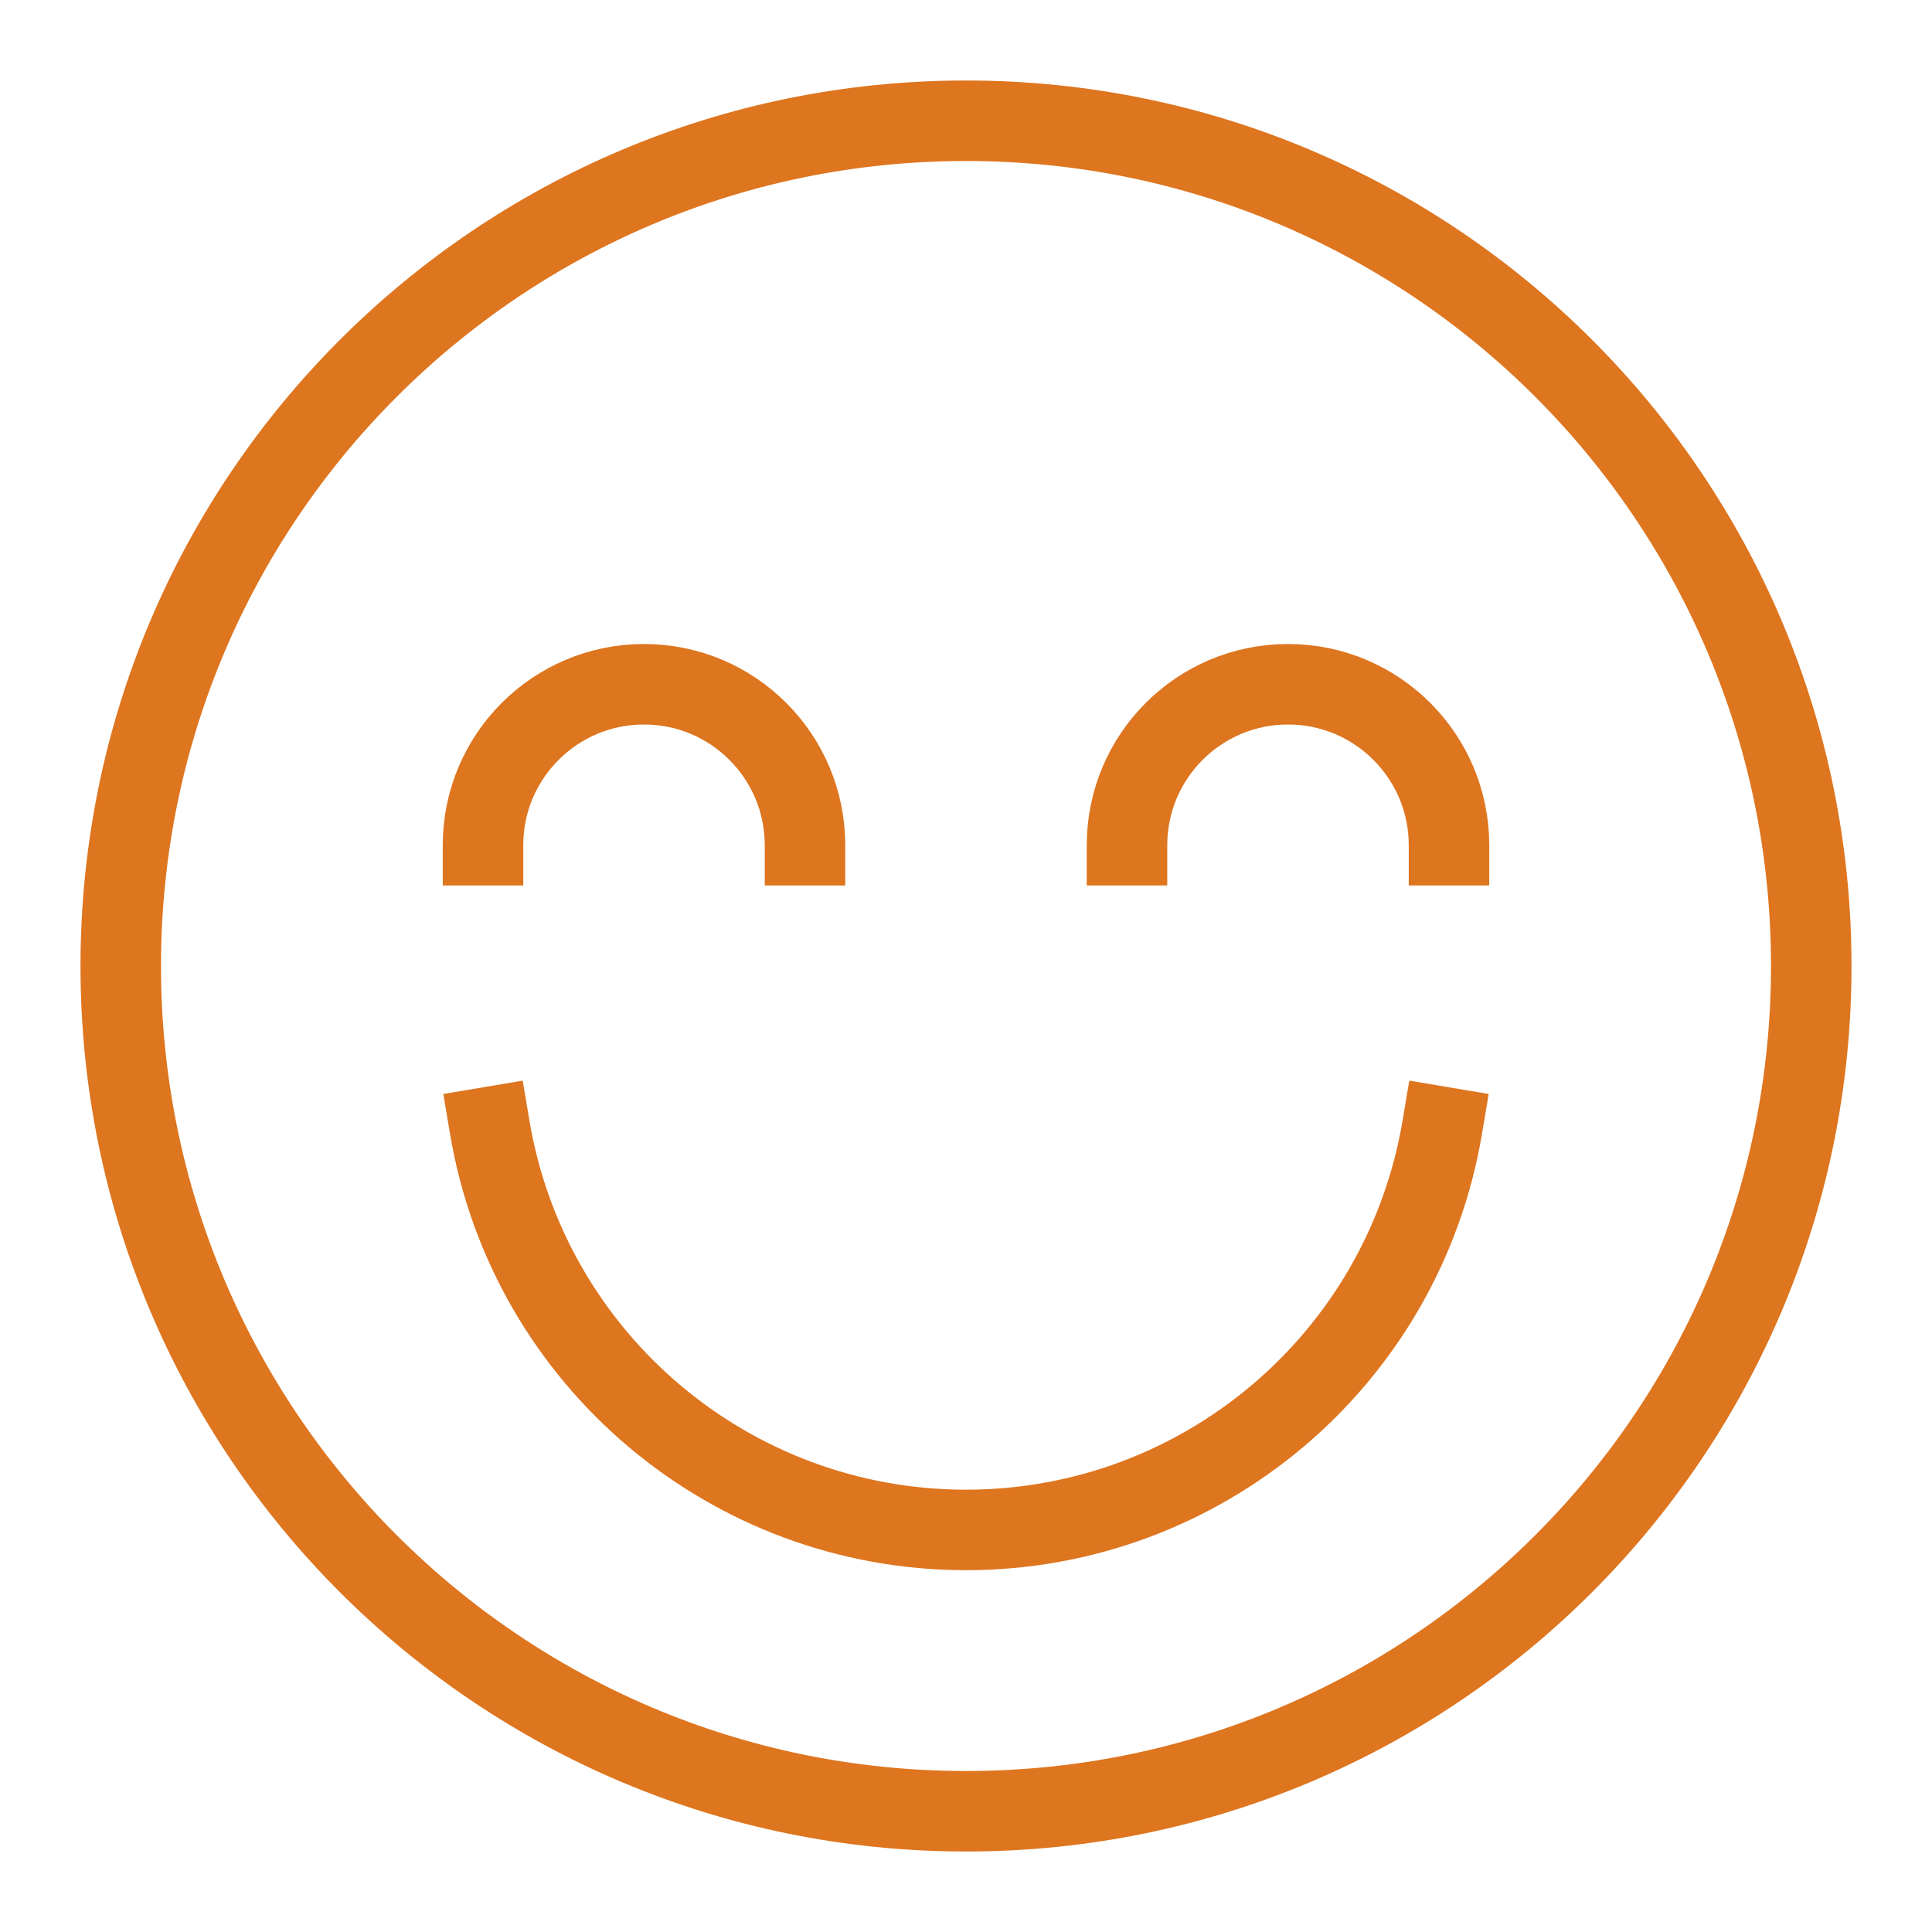
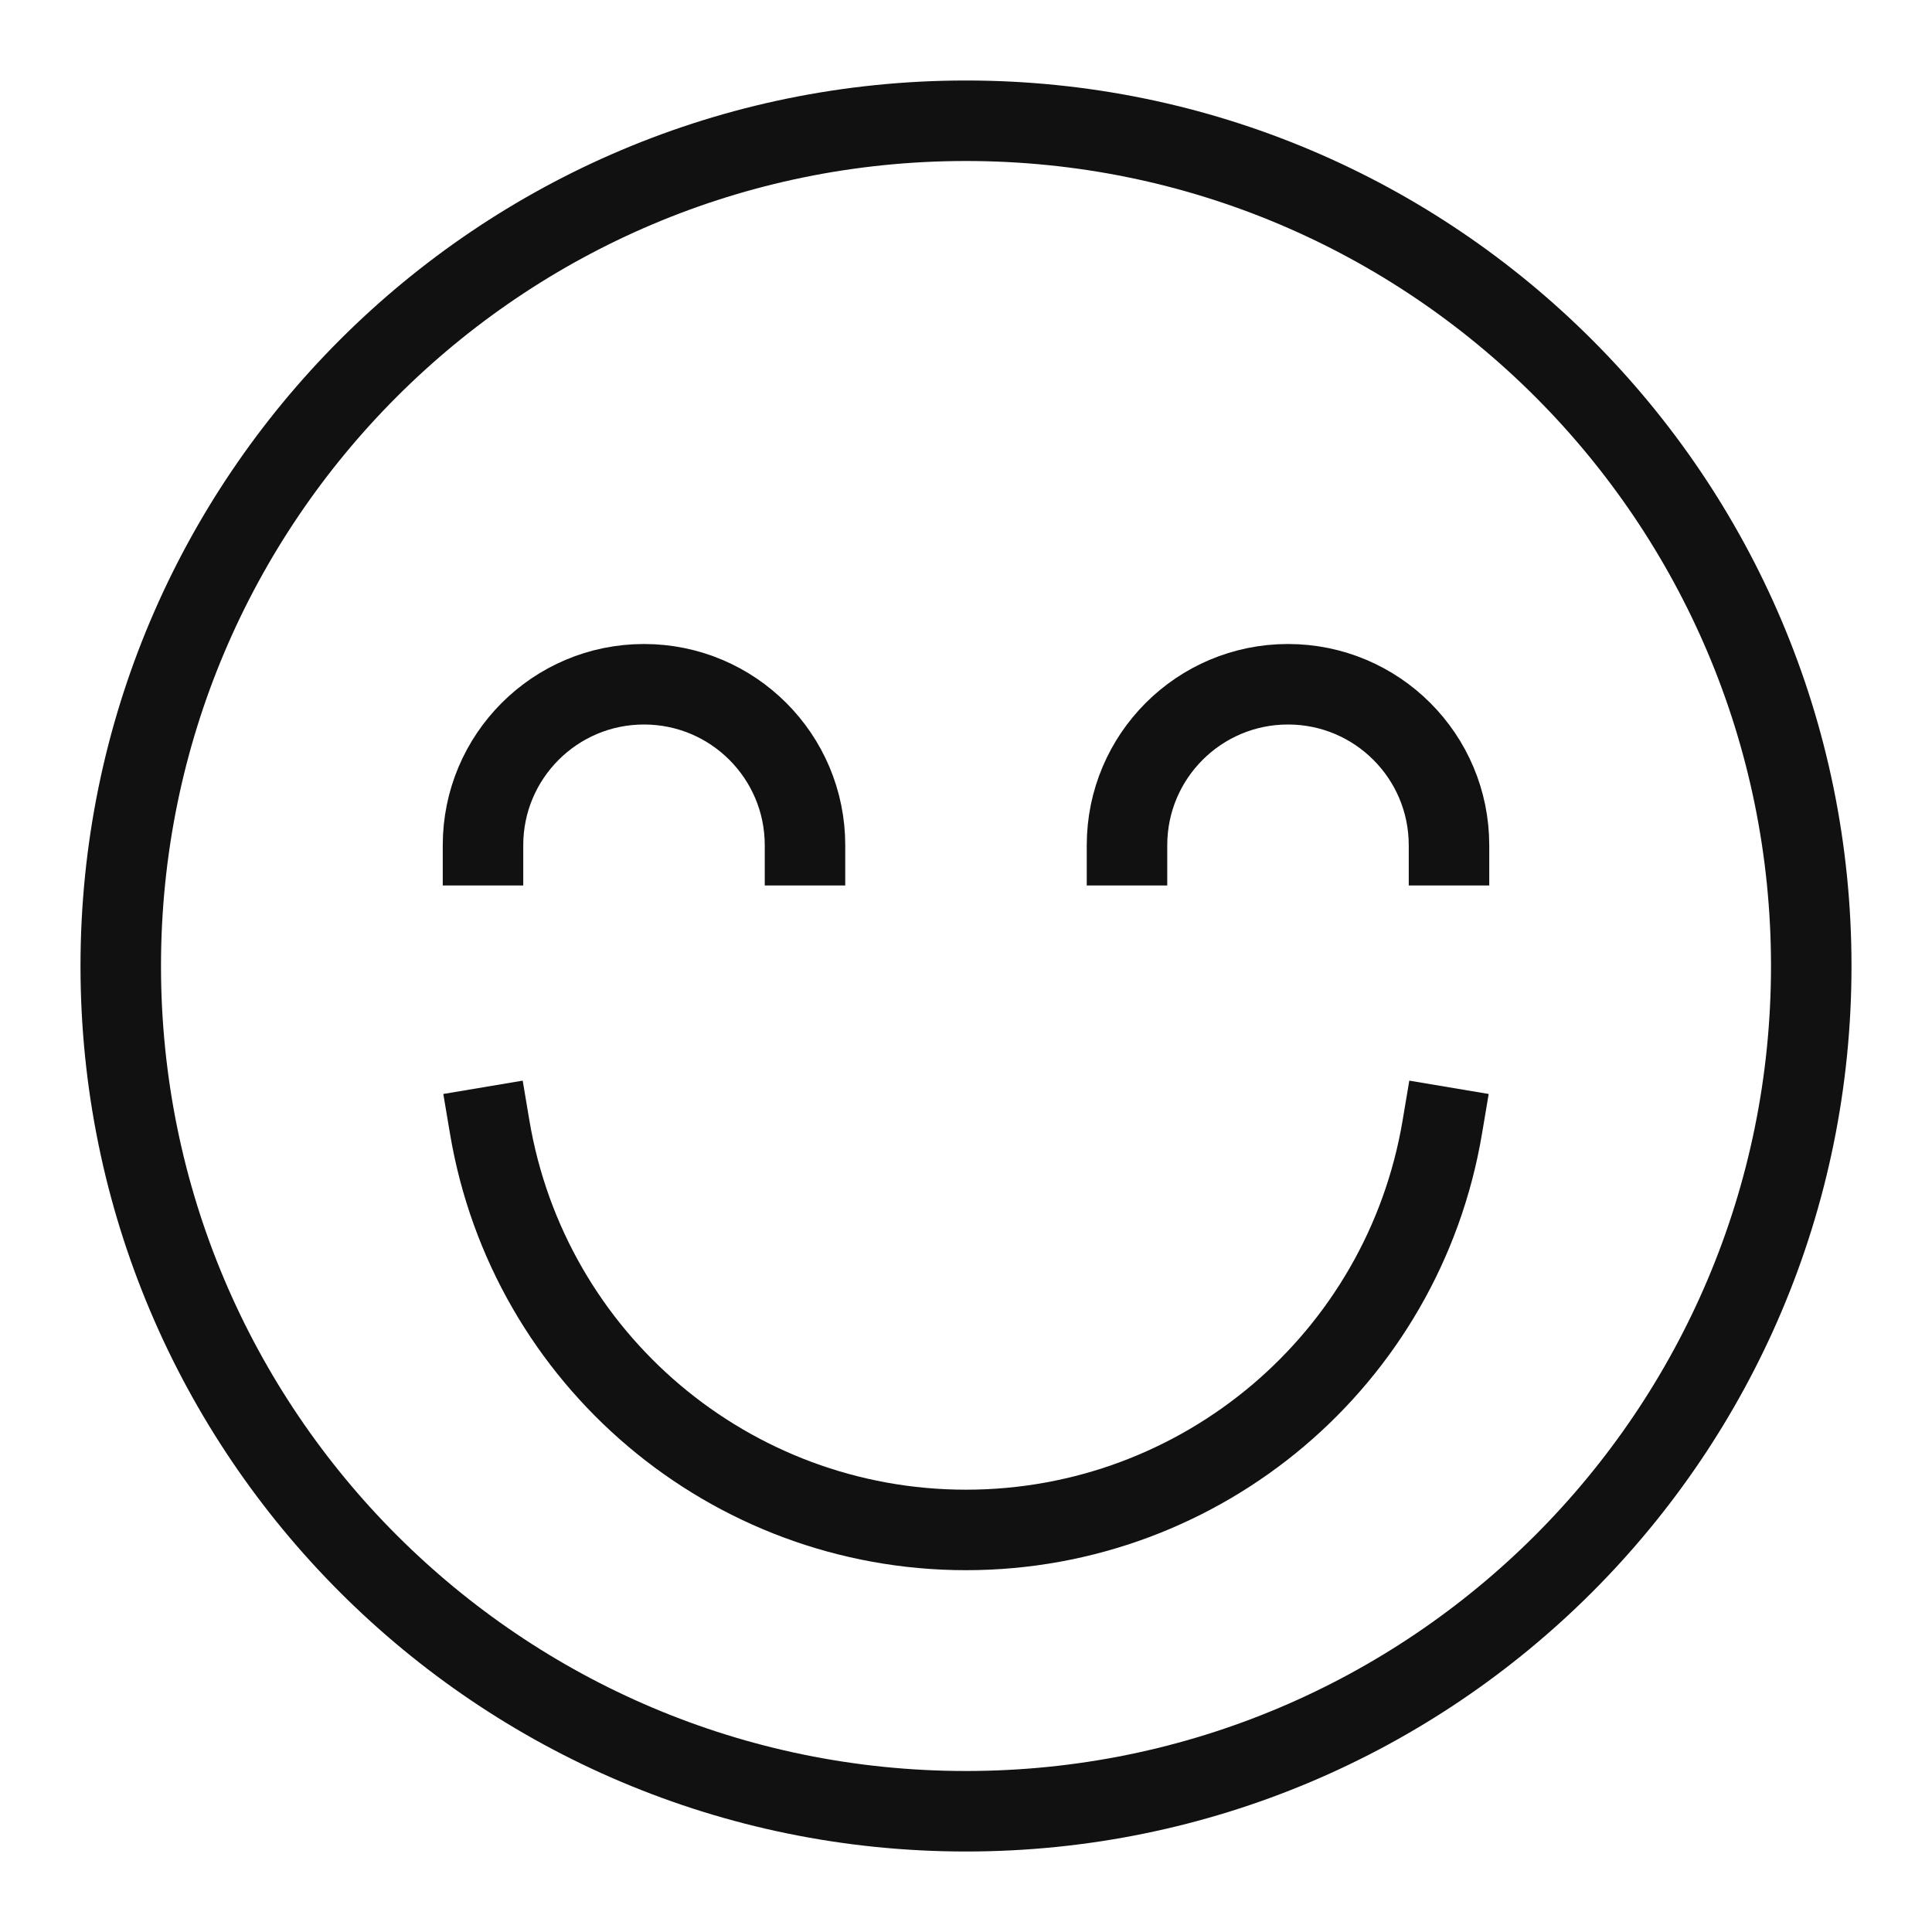
<svg xmlns="http://www.w3.org/2000/svg" viewBox="0 0 48 48" stroke="none">
-   <g class="nc-icon-wrapper" stroke-linecap="square" stroke-linejoin="miter" stroke-width="2" fill="none" stroke="#DE751F">
+   <g class="nc-icon-wrapper" stroke-linecap="square" stroke-linejoin="miter" stroke-width="2" fill="none" stroke="#111111">
    <path data-color="color-2" d="M35.834,28a12,12,0,0,1-23.668,0" fill="none" stroke-miterlimit="10" />
    <path data-color="color-2" d="M36,21a4,4,0,0,0-8,0" fill="none" stroke-miterlimit="10" />
    <path data-color="color-2" d="M20,21a4,4,0,0,0-8,0" fill="none" stroke-miterlimit="10" />
-     <circle cx="24" cy="24" r="21" fill="none" stroke="#DE751F" stroke-miterlimit="10" />
+     <circle cx="24" cy="24" r="21" fill="none" stroke="#111111" stroke-miterlimit="10" />
  </g>
</svg>
